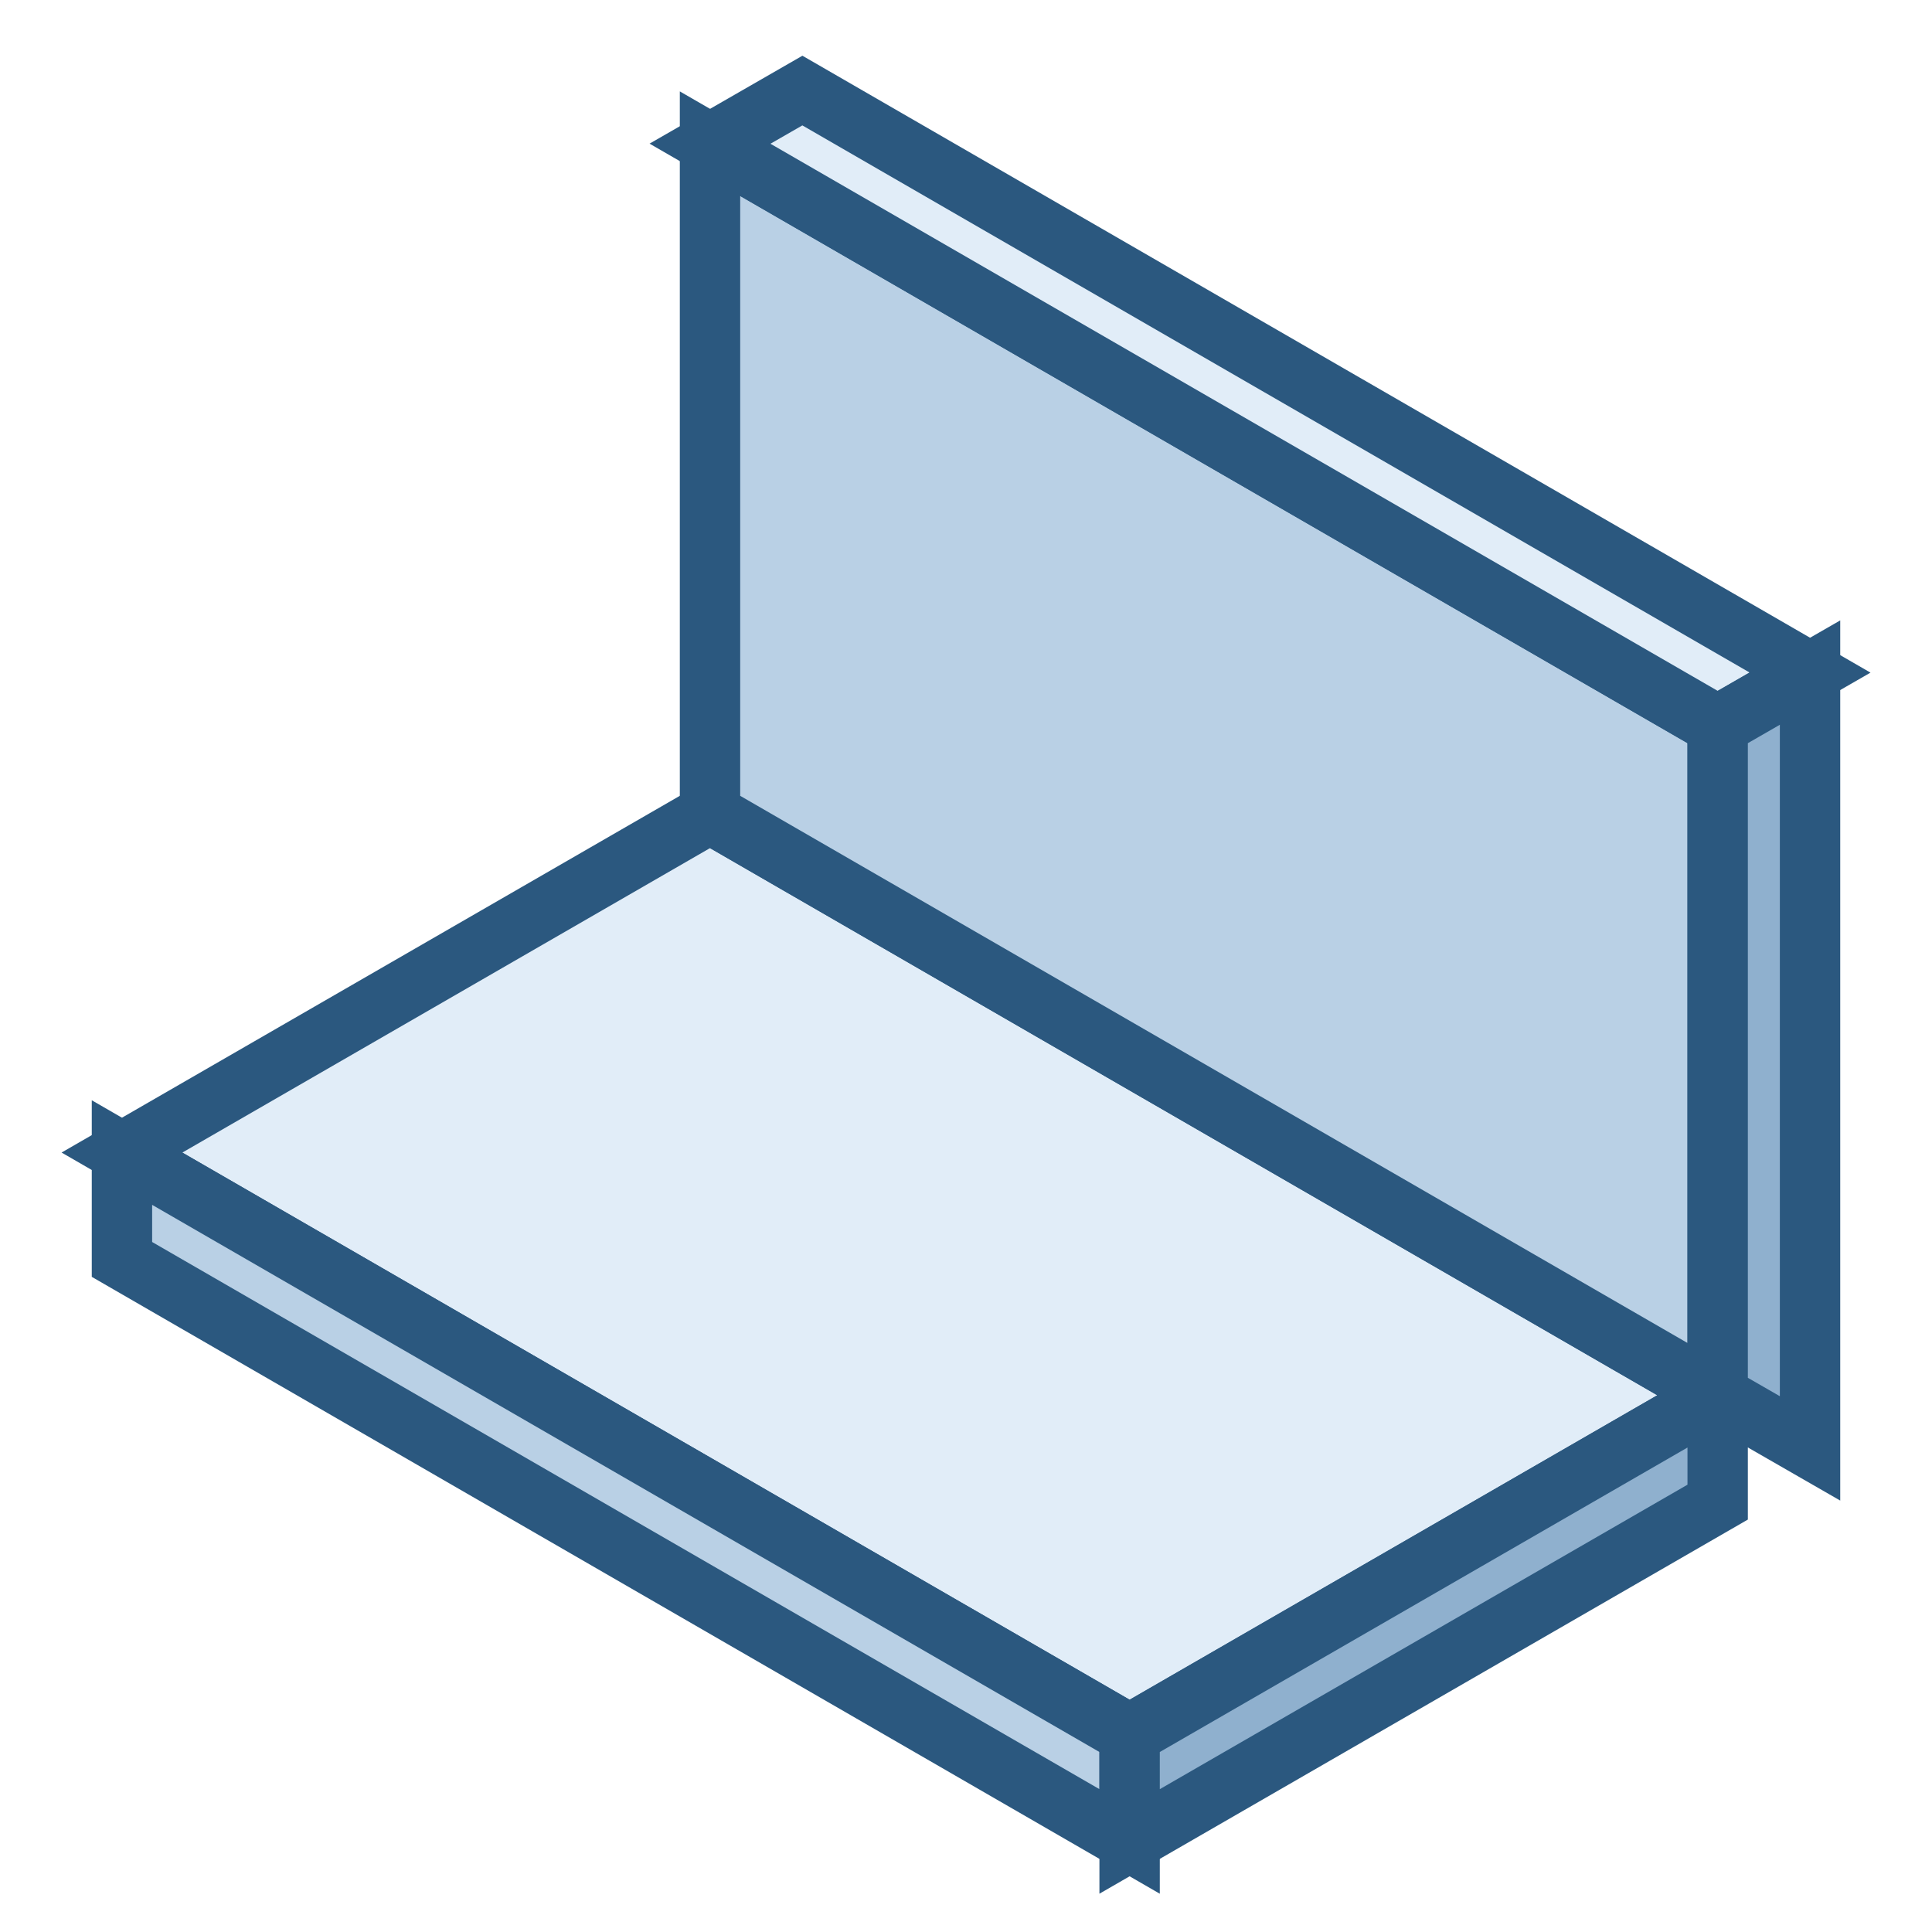
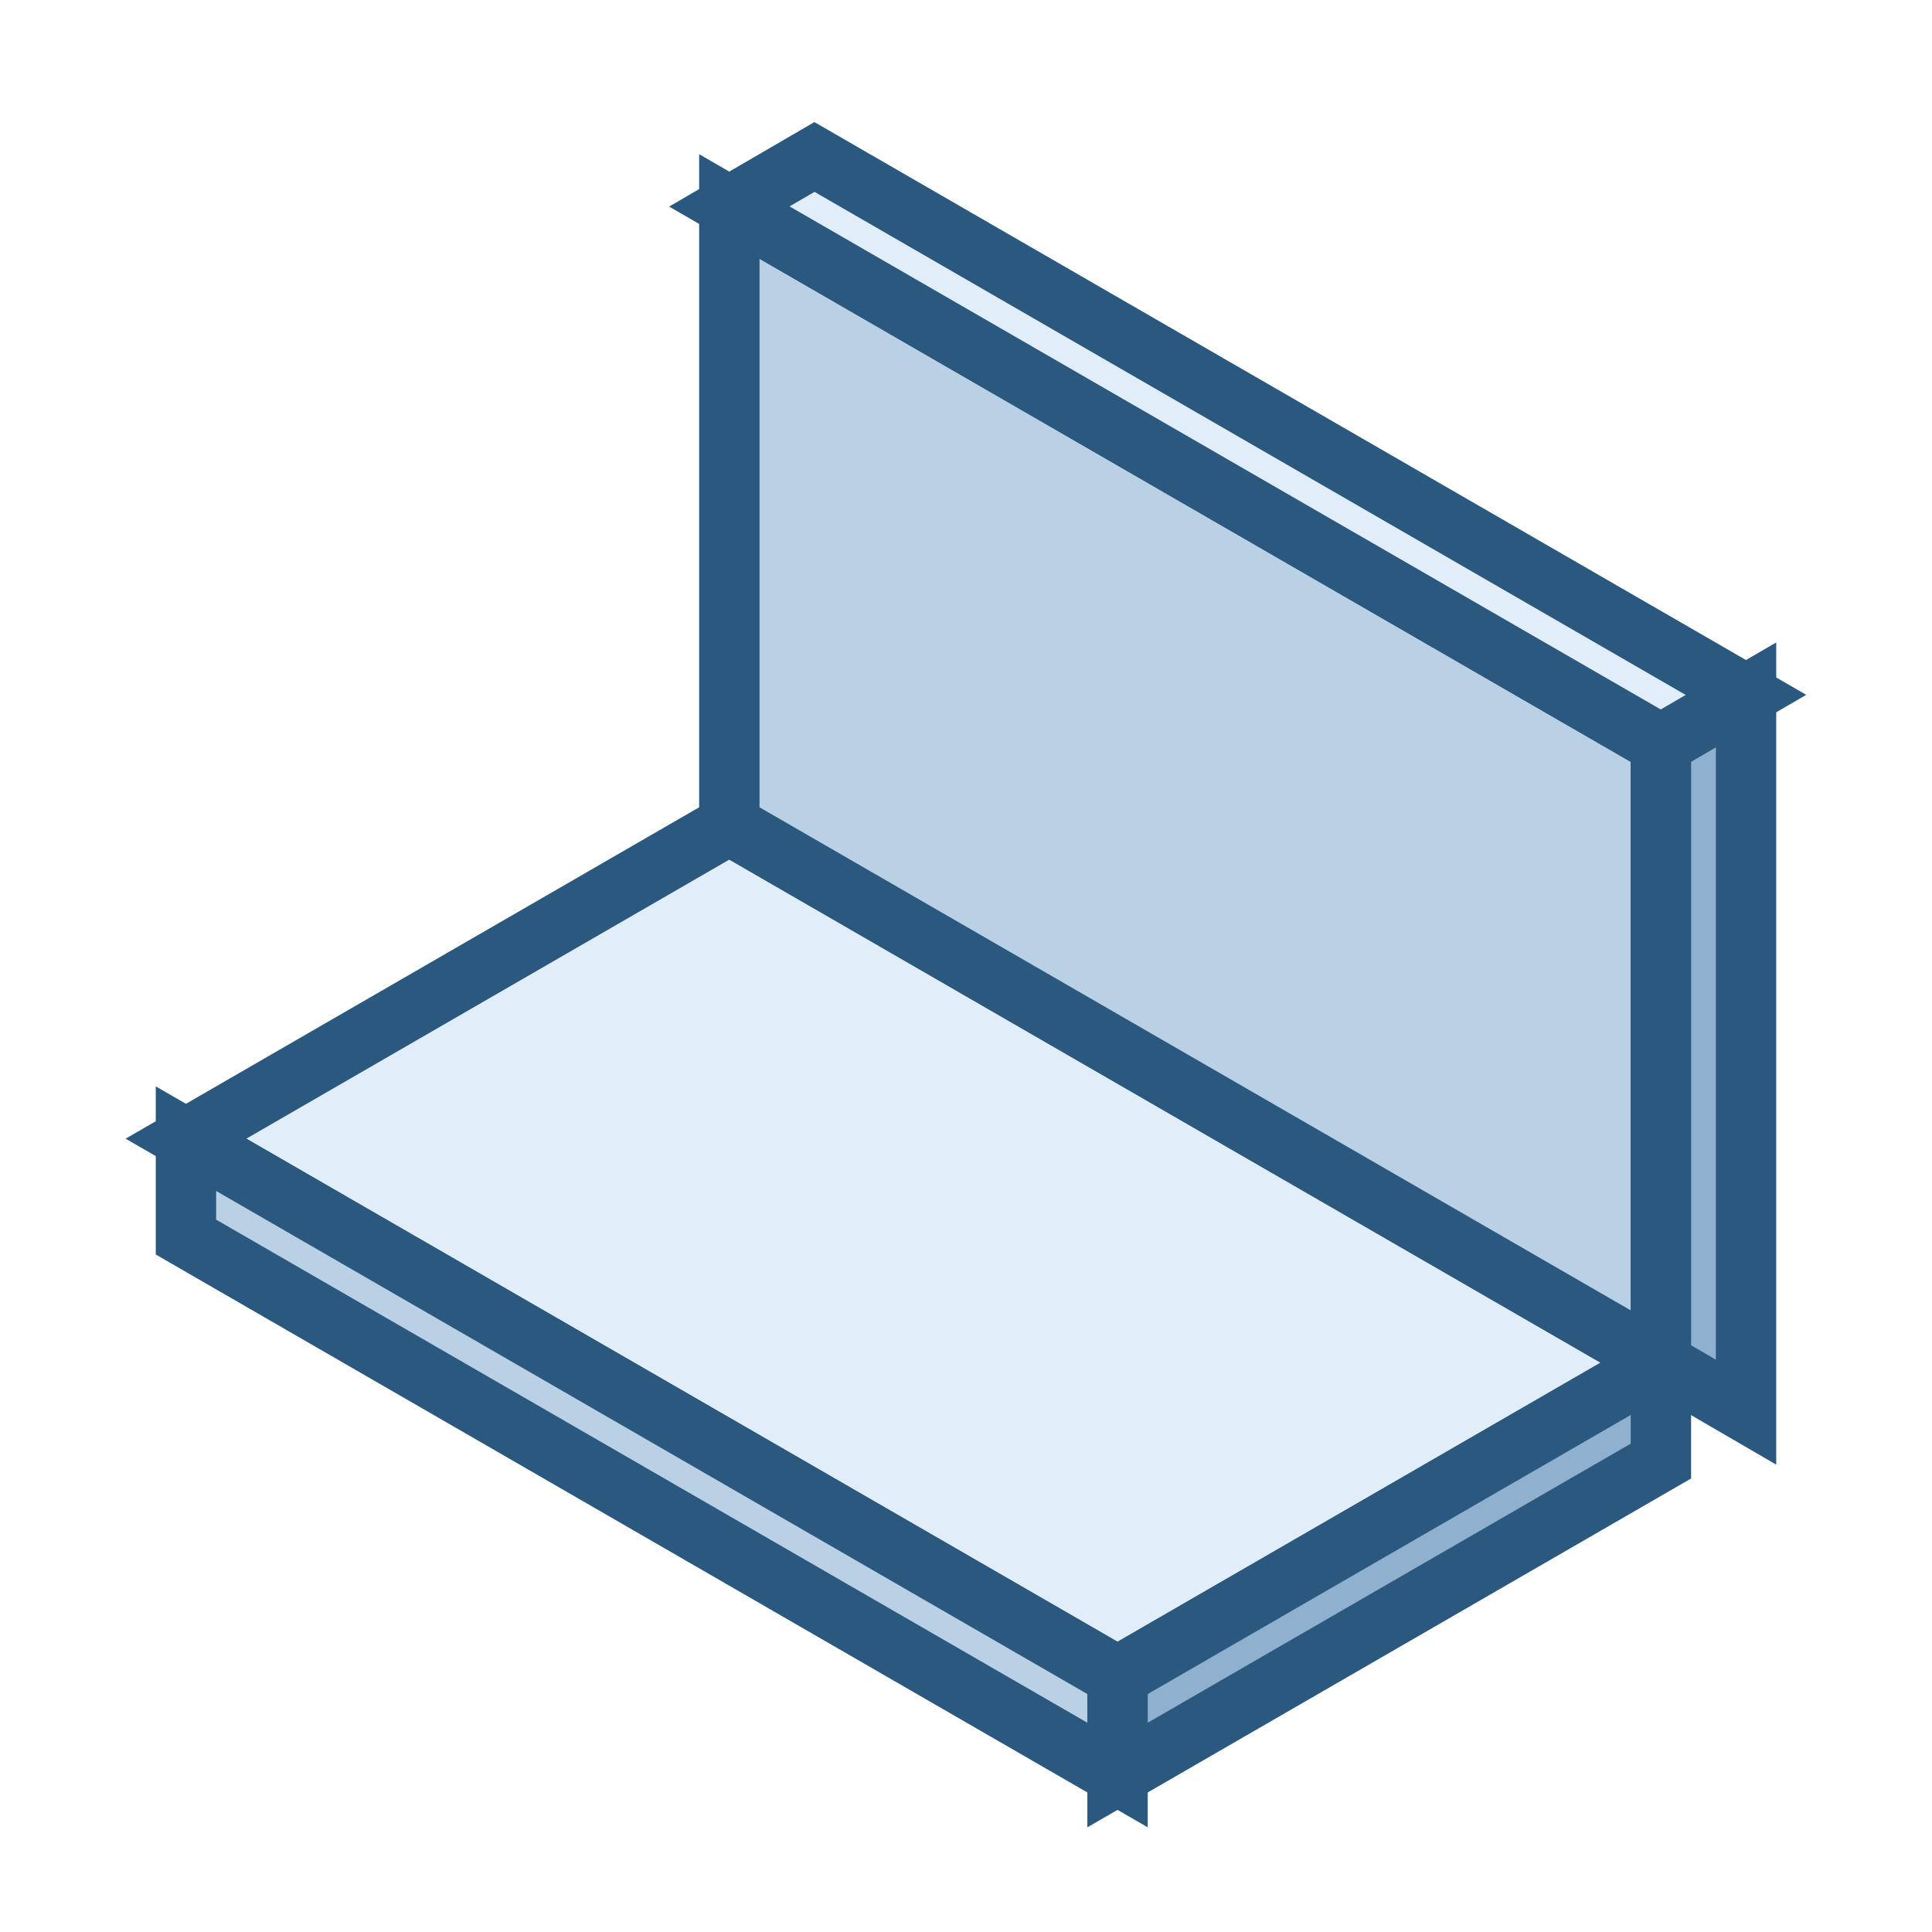
<svg xmlns="http://www.w3.org/2000/svg" viewBox="0 0 32 32" width="32" height="32">
-   <path d="M11.76 13.47 L28.45 23.11 L18.71 28.73 L2.02 19.09 Z" fill="#E1EDF8" stroke="#2B587F" stroke-width="1" stroke-linejoin="miter" />
-   <path d="M2.02 19.09 L18.71 28.73 L18.71 30.5 L2.02 20.86 Z" fill="#B9D0E5" stroke="#2B587F" stroke-width="1" stroke-linejoin="miter" />
-   <path d="M28.45 23.11 L18.71 28.73 L18.71 30.5 L28.45 24.88 Z" fill="#8FB0CE" stroke="#2B587F" stroke-width="1" stroke-linejoin="miter" />
-   <path d="M11.76 13.47 L28.45 23.11 L28.45 12.02 L11.76 2.38 Z" fill="#B9D0E5" stroke="#2B587F" stroke-width="1" stroke-linejoin="miter" />
-   <path d="M13.29 1.5 L29.98 11.14 L28.45 12.02 L11.76 2.38 Z" fill="#E1EDF8" stroke="#2B587F" stroke-width="1" stroke-linejoin="miter" />
-   <path d="M29.98 11.14 L28.45 12.02 L28.45 23.11 L29.98 23.99 L29.98 11.14 Z" fill="#8FB0CE" stroke="#2B587F" stroke-width="1" stroke-linejoin="miter" />
+   <path d="M12.08 13.66 L27.51 22.57 L18.51 27.77 L3.08 18.86 Z" fill="#E1EDF8" stroke="#2B587F" stroke-width="1" stroke-linejoin="miter" />
+   <path d="M3.08 18.86 L18.51 27.77 L18.51 29.4 L3.08 20.49 Z" fill="#B9D0E5" stroke="#2B587F" stroke-width="1" stroke-linejoin="miter" />
+   <path d="M27.51 22.57 L18.51 27.77 L18.51 29.4 L27.51 24.2 Z" fill="#8FB0CE" stroke="#2B587F" stroke-width="1" stroke-linejoin="miter" />
+   <path d="M12.08 13.66 L27.51 22.57 L27.51 12.33 L12.08 3.42 Z" fill="#B9D0E5" stroke="#2B587F" stroke-width="1" stroke-linejoin="miter" />
+   <path d="M13.49 2.6 L28.92 11.51 L27.51 12.33 L12.08 3.42 Z" fill="#E1EDF8" stroke="#2B587F" stroke-width="1" stroke-linejoin="miter" />
+   <path d="M28.92 11.51 L27.51 12.33 L27.51 22.57 L28.92 23.39 L28.92 11.51 Z" fill="#8FB0CE" stroke="#2B587F" stroke-width="1" stroke-linejoin="miter" />
</svg>
